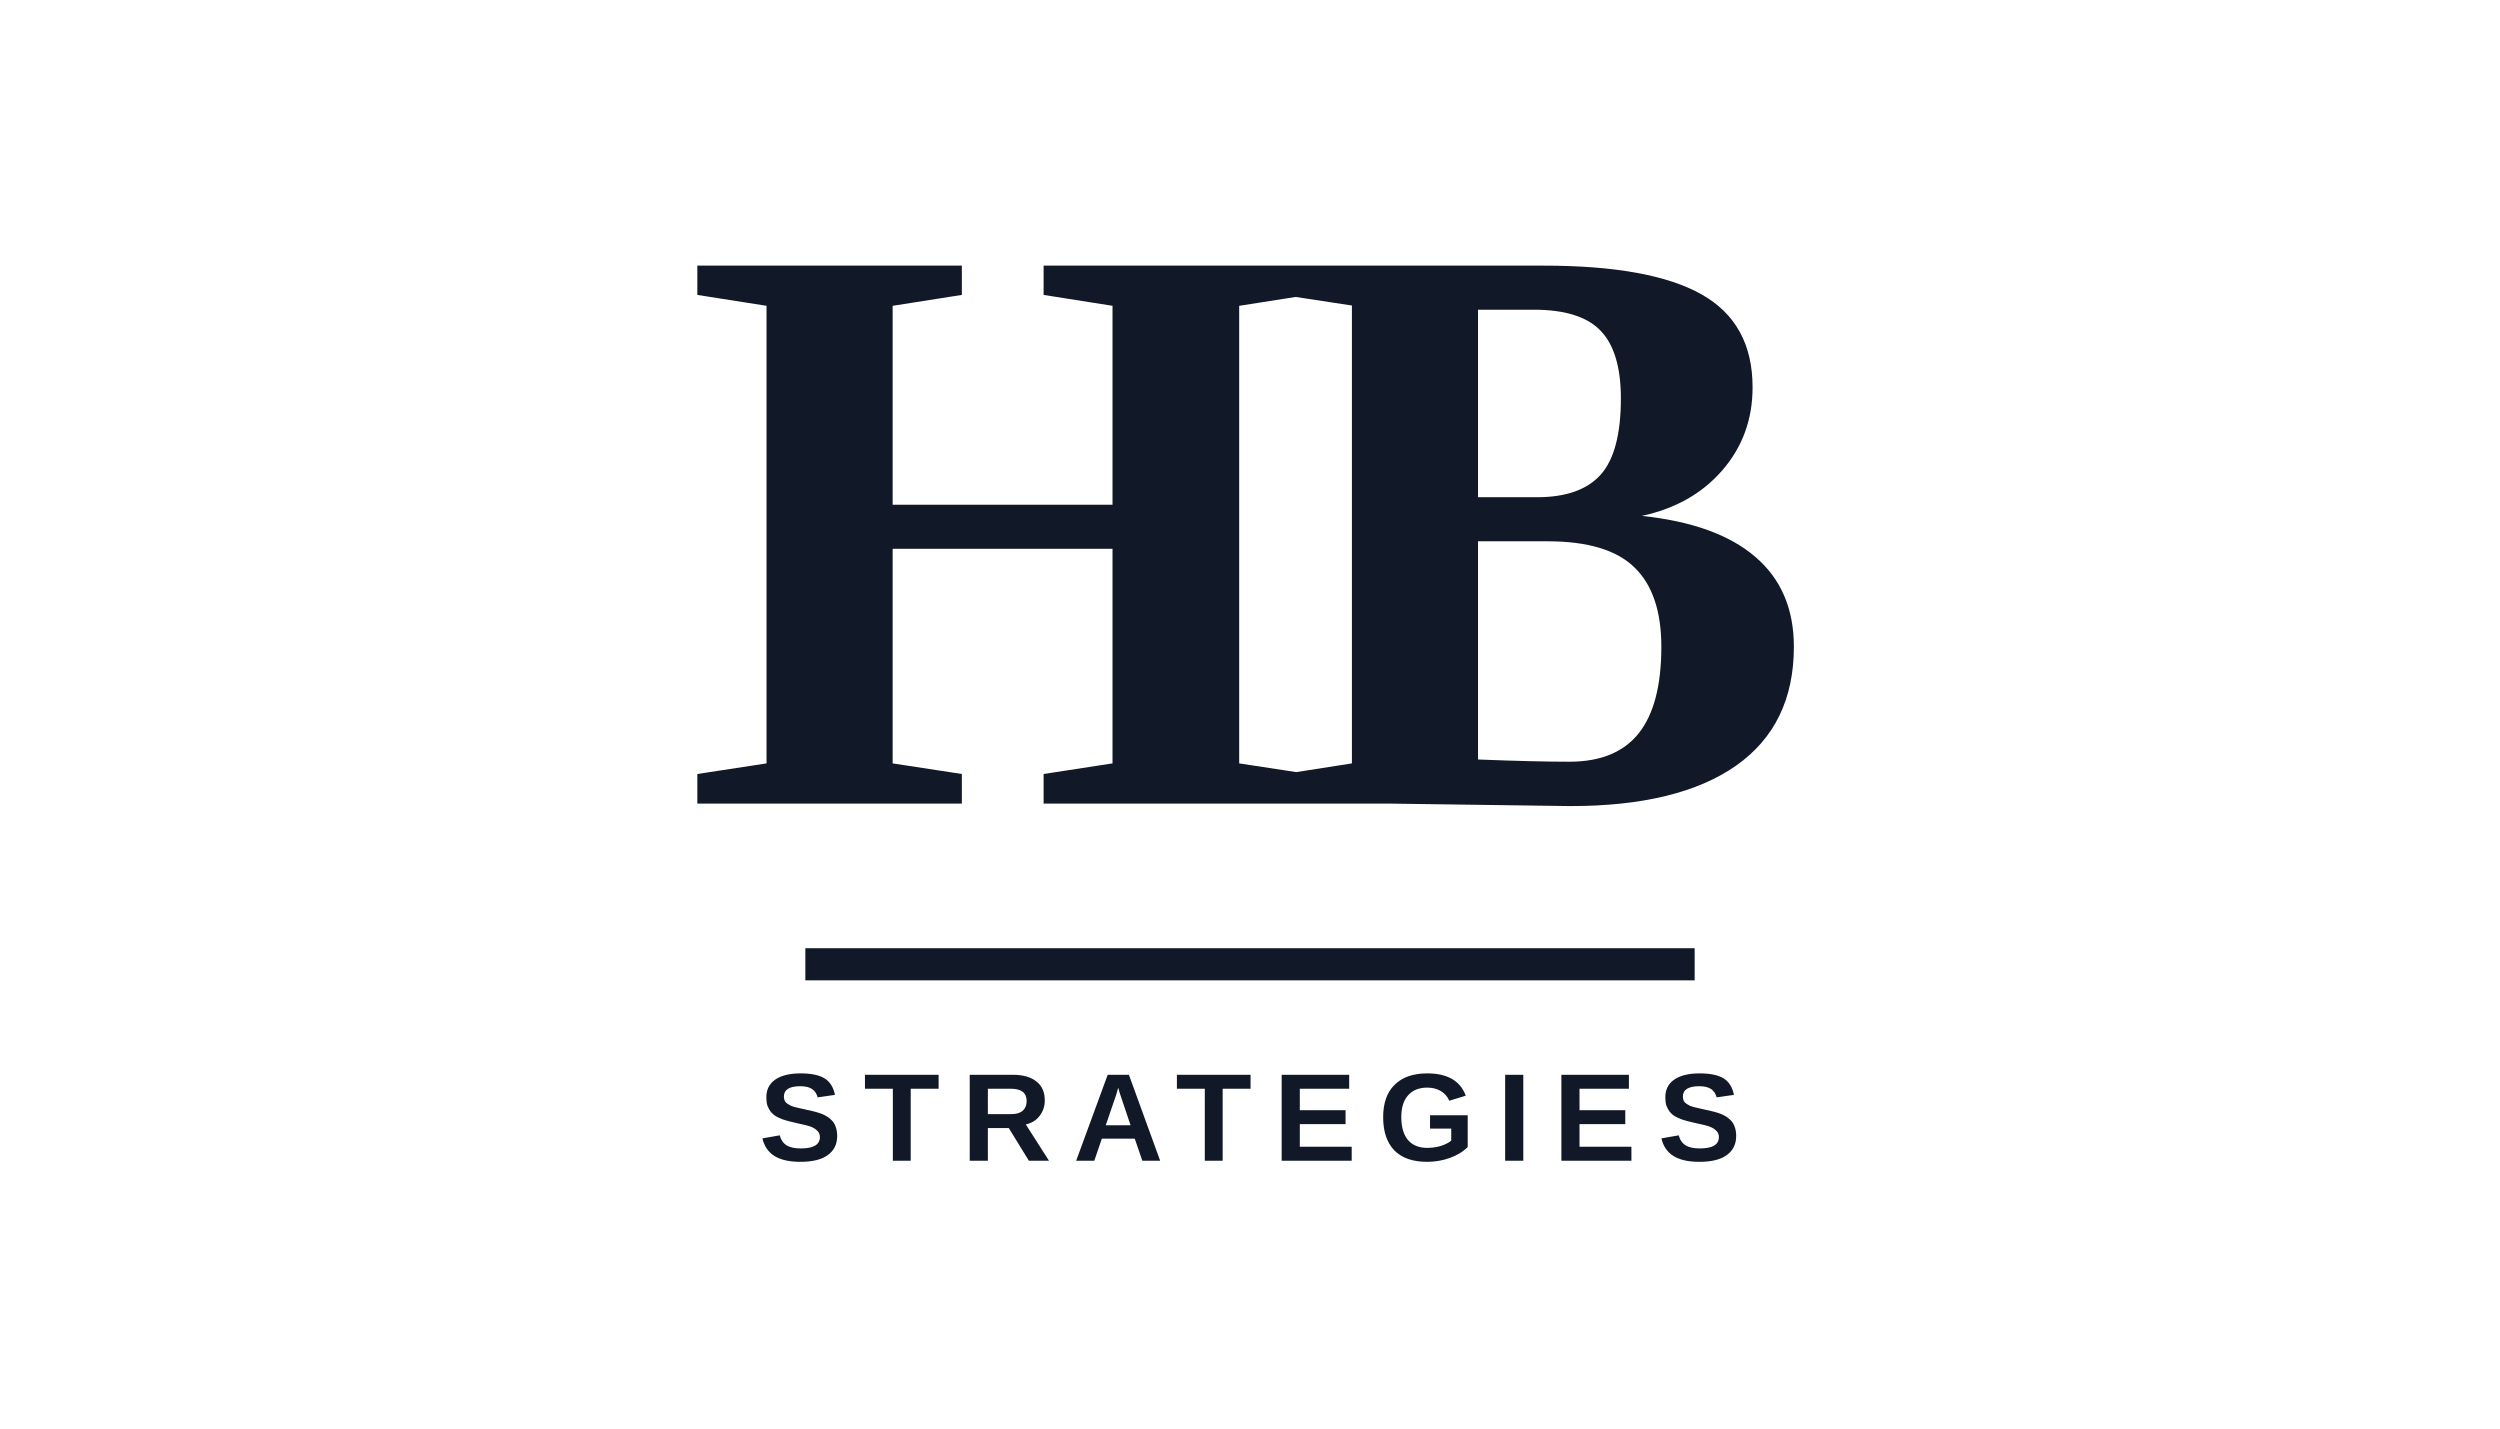
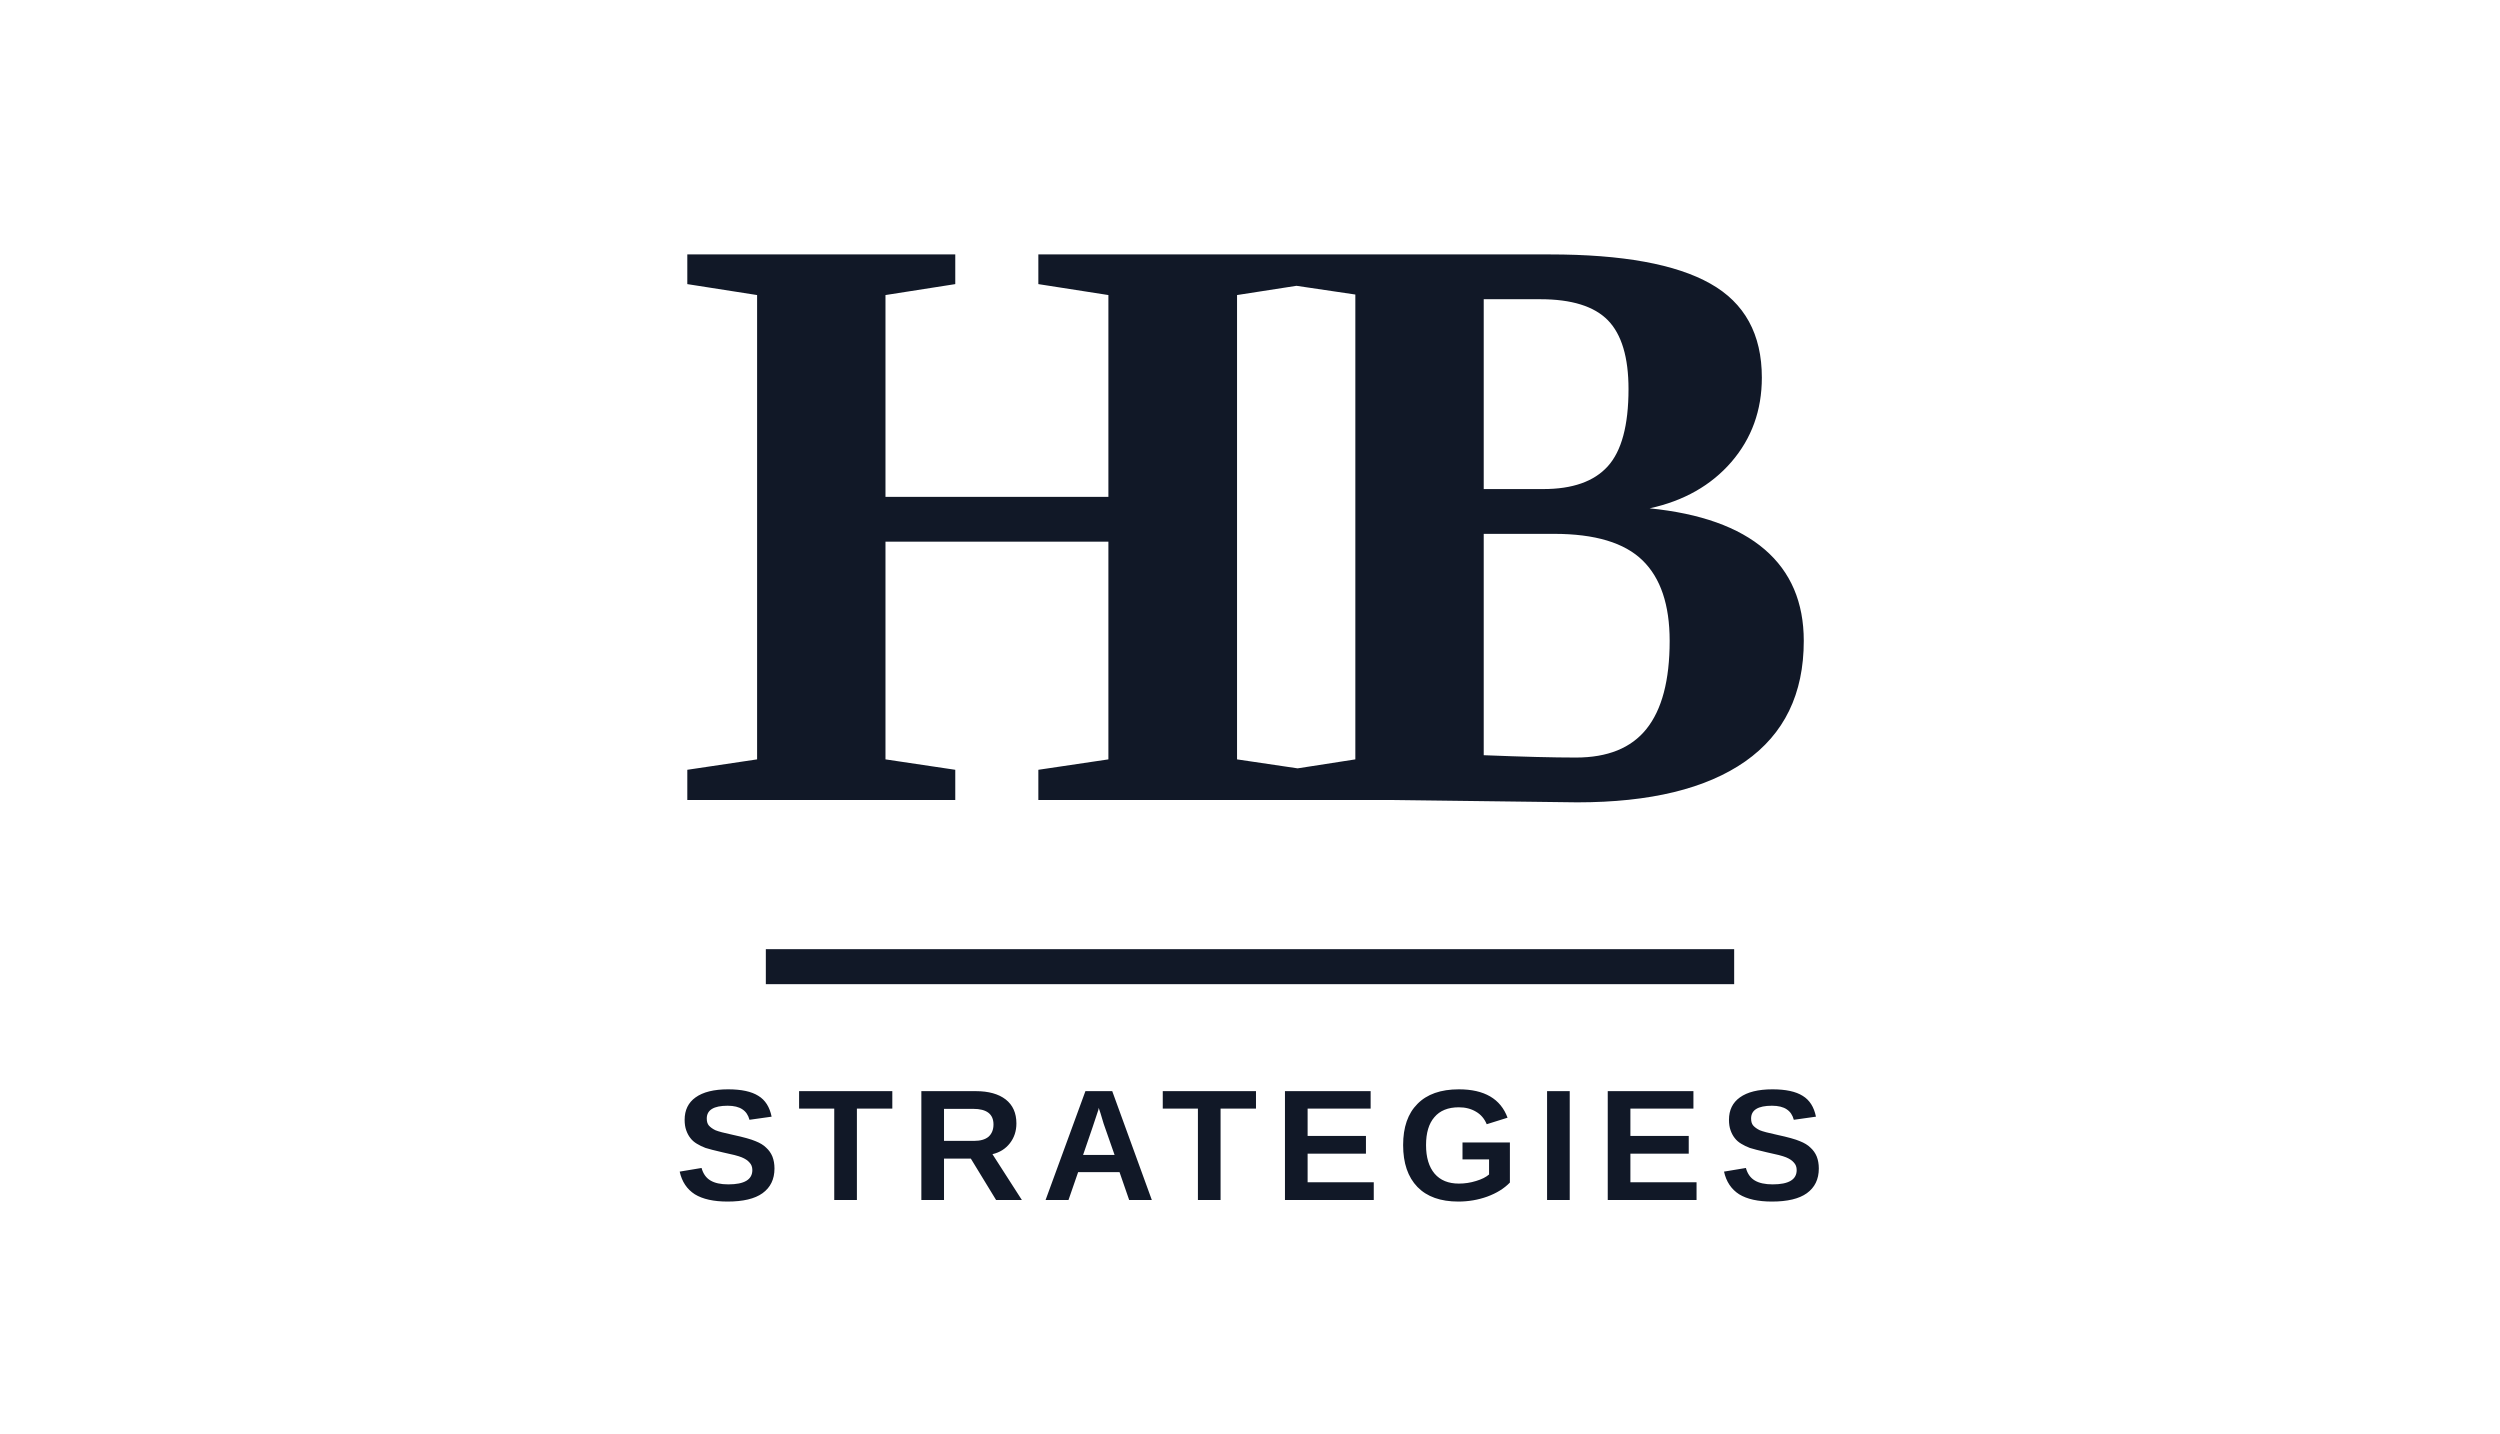
- <svg xmlns="http://www.w3.org/2000/svg" viewBox="0 0 140 80" role="img" aria-label="HB Strategies">
-   <rect width="140" height="80" fill="none" />
-   <text x="70" y="45" text-anchor="middle" font-family="Georgia, 'Times New Roman', serif" font-size="46" font-weight="700" fill="#111827" letter-spacing="-3">HB</text>
-   <line x1="46" y1="54" x2="94" y2="54" stroke="#111827" stroke-width="1.8" stroke-linecap="square" />
-   <text x="70" y="65" text-anchor="middle" font-family="Arial, Helvetica, sans-serif" font-size="7" font-weight="700" fill="#111827" letter-spacing="1.2">STRATEGIES</text>
+ <svg xmlns="http://www.w3.org/2000/svg" viewBox="0 0 150 86" role="img" aria-label="HB Strategies">
+   <rect width="150" height="86" fill="none" />
+   <text x="75" y="48" text-anchor="middle" font-family="Georgia, 'Times New Roman', serif" font-size="50" font-weight="700" fill="#111827" letter-spacing="-3">HB</text>
+   <line x1="47" y1="58" x2="103" y2="58" stroke="#111827" stroke-width="2.1" stroke-linecap="square" />
+   <text x="75" y="72" text-anchor="middle" font-family="Arial, Helvetica, sans-serif" font-size="9.5" font-weight="800" fill="#111827" letter-spacing="1">STRATEGIES</text>
</svg>
